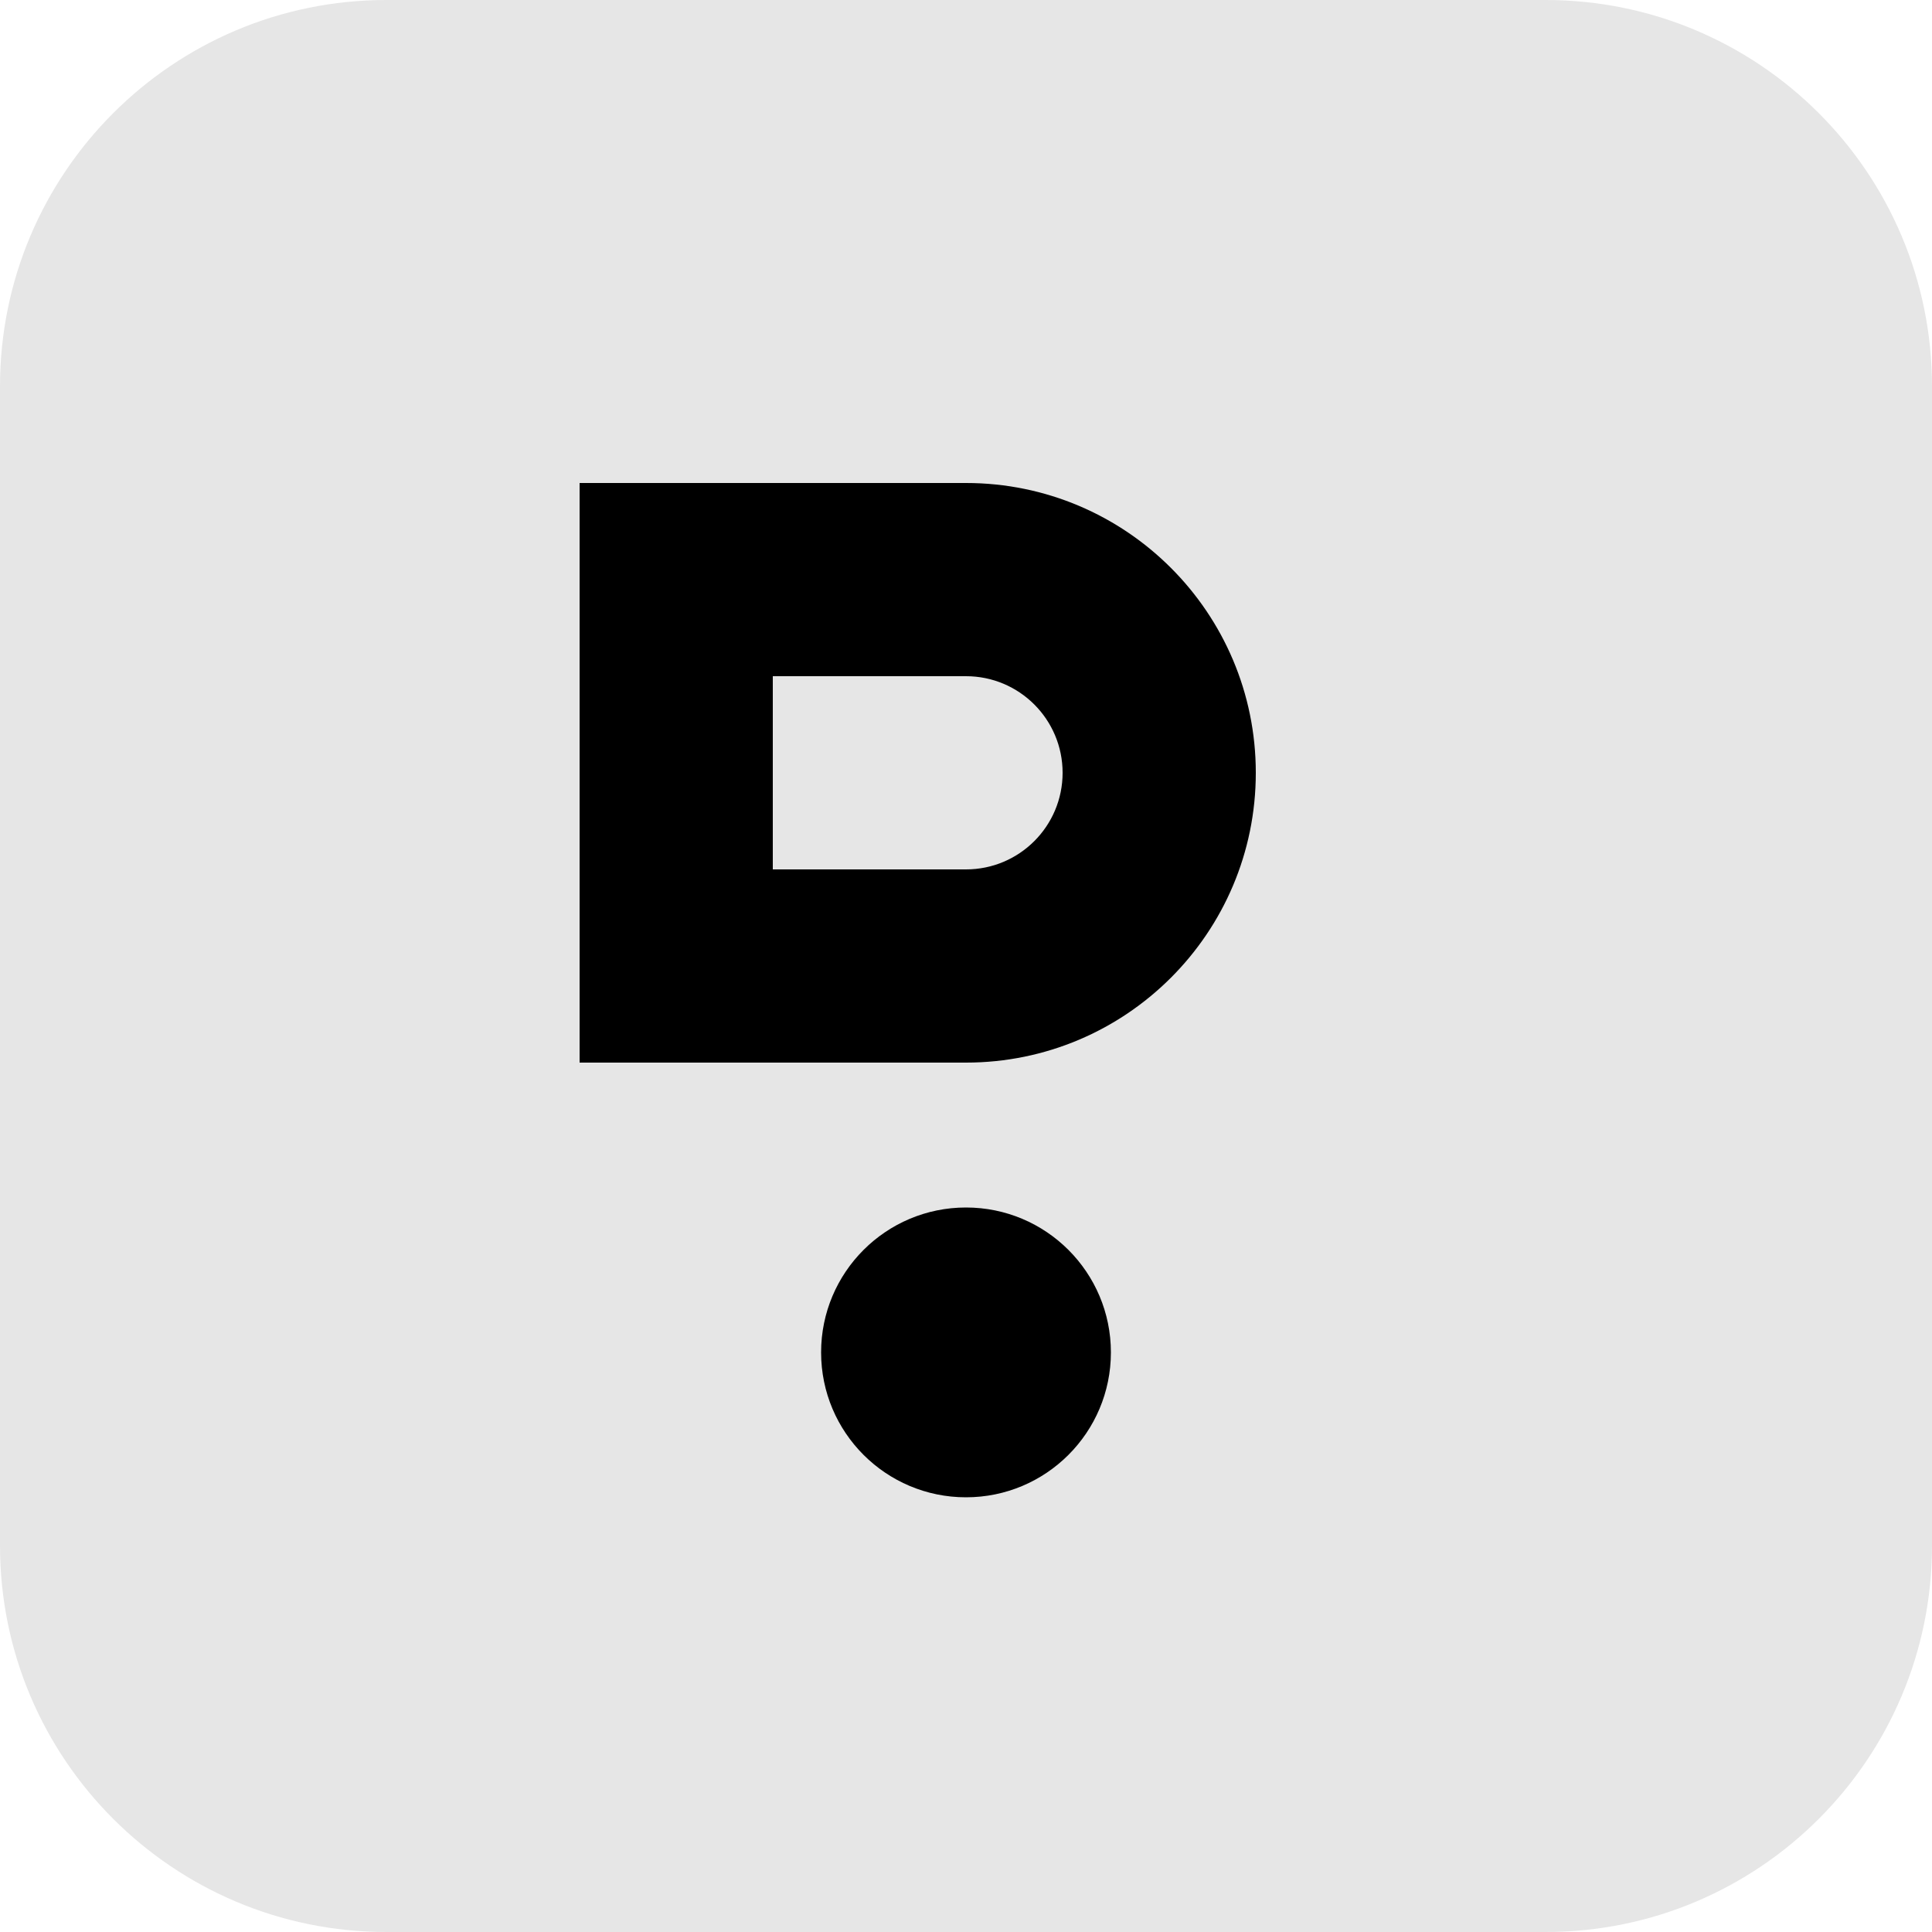
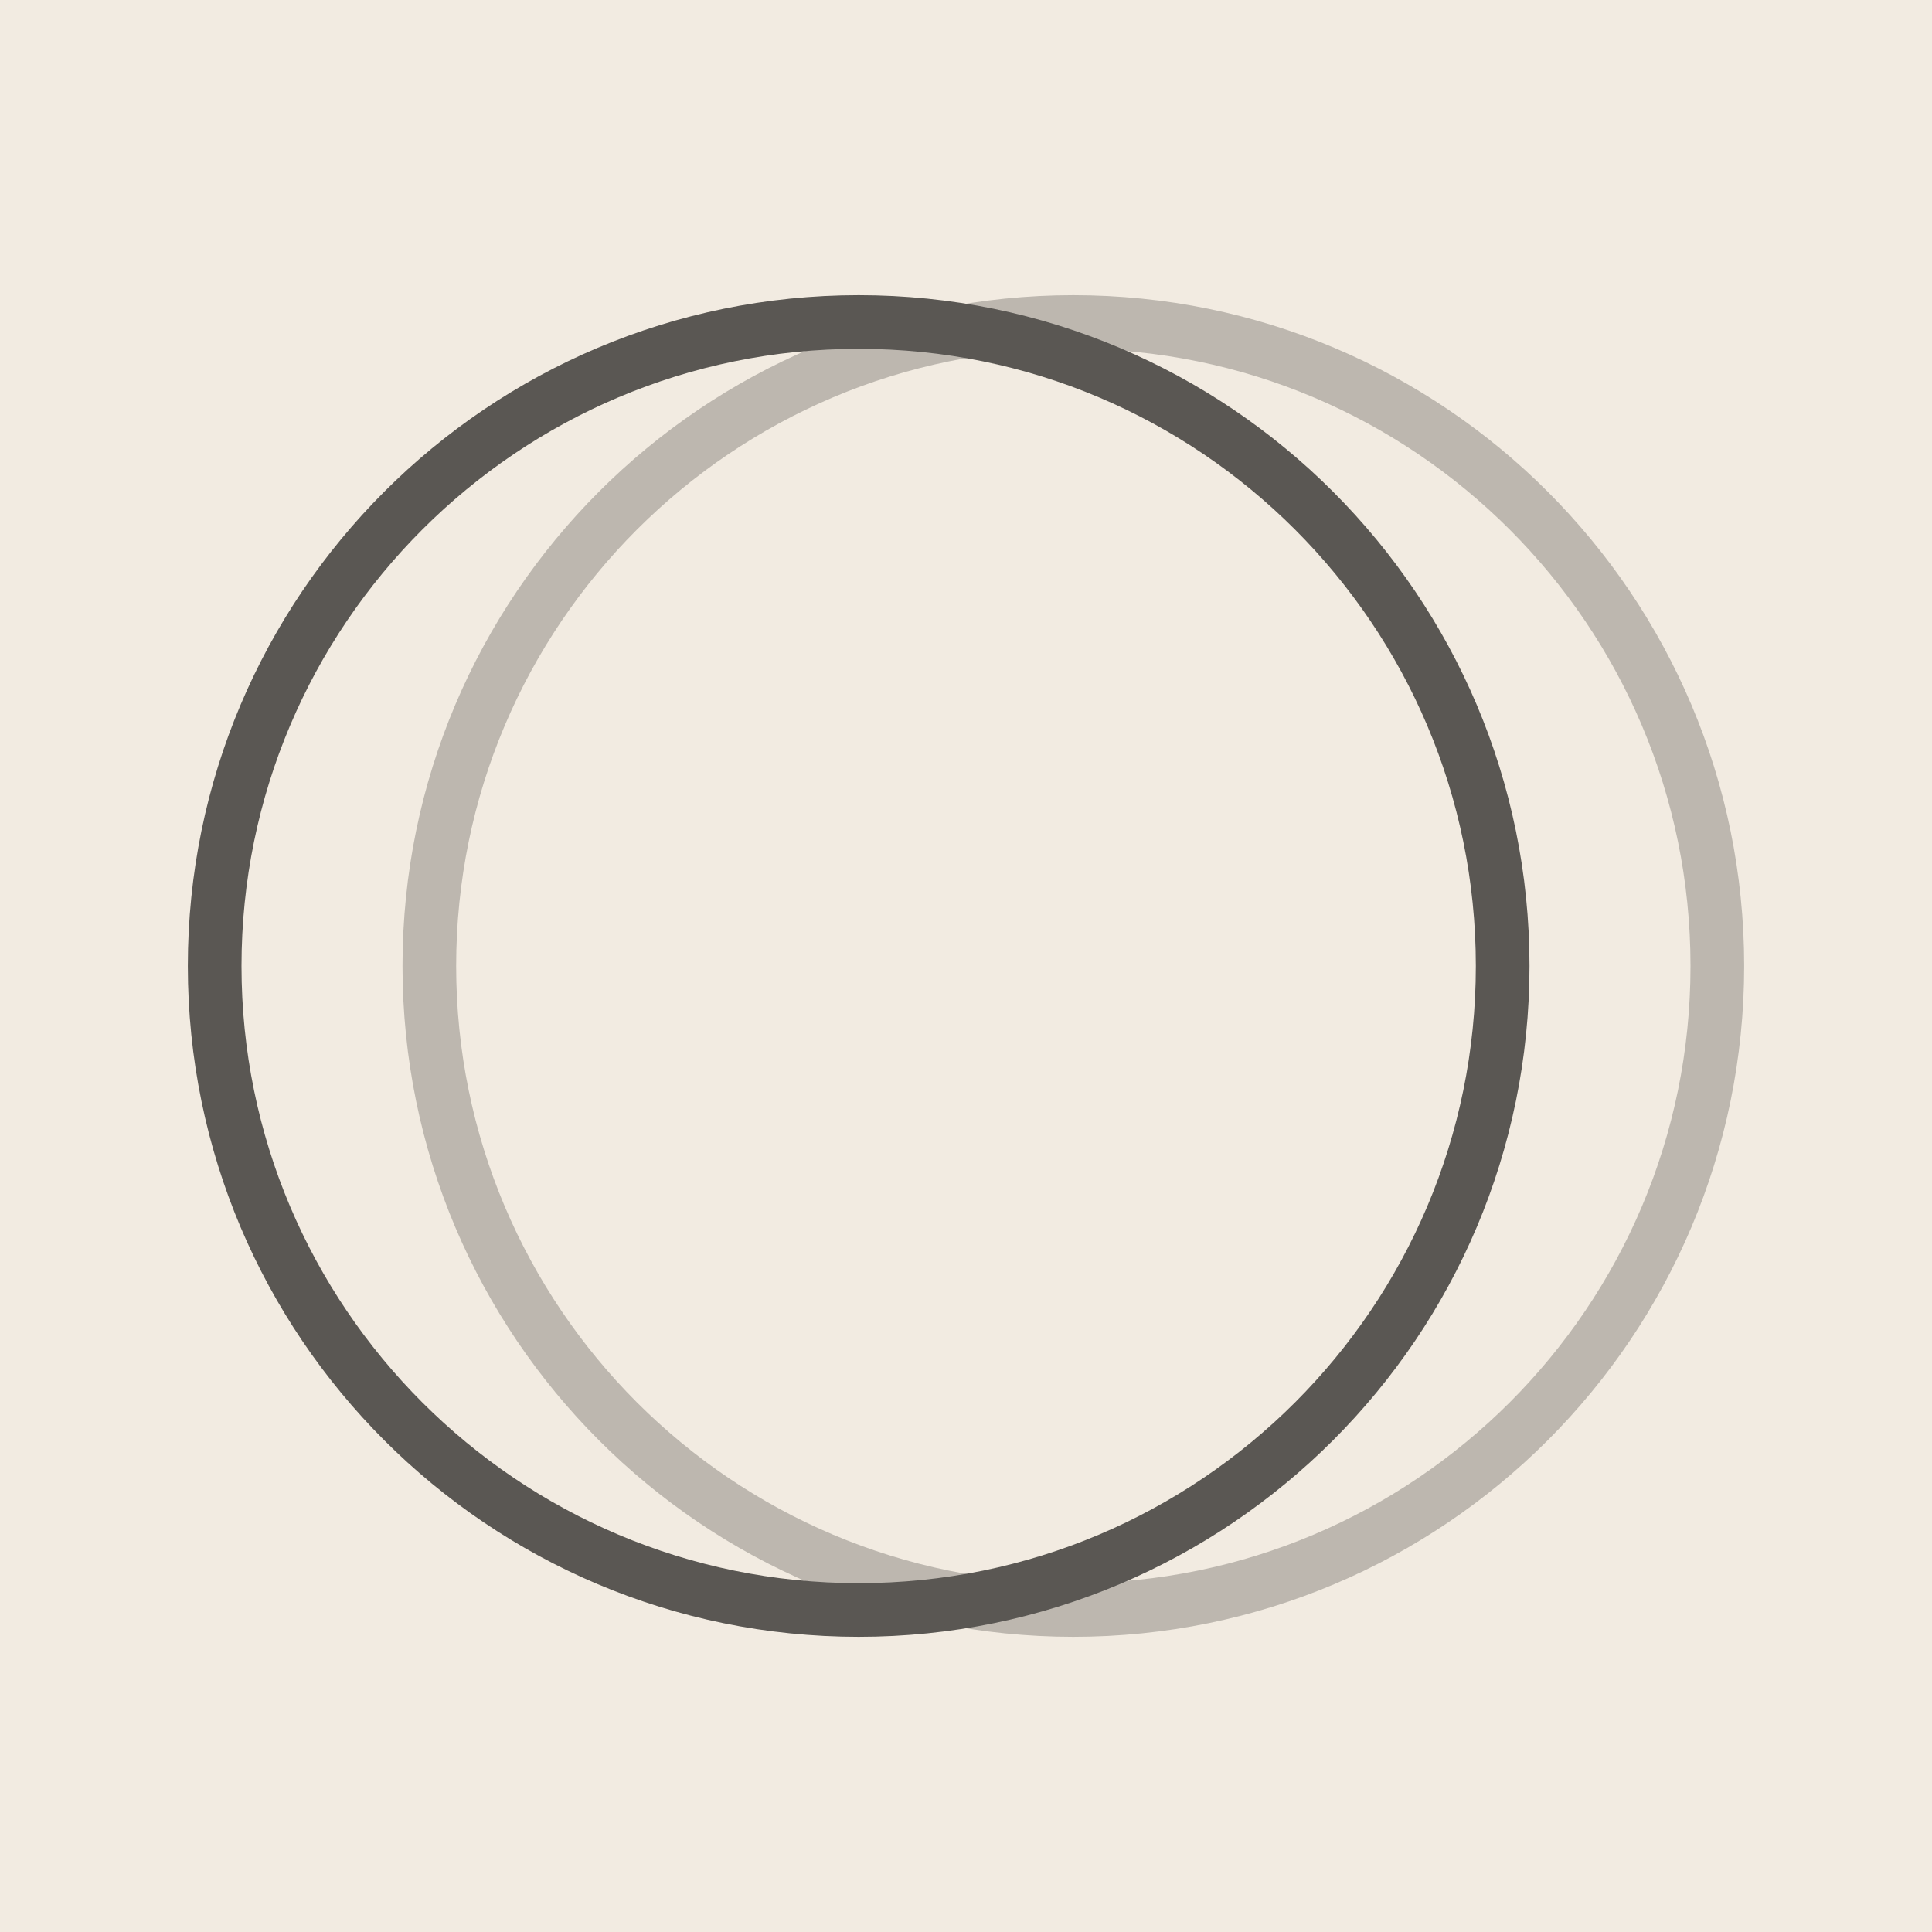
- <svg xmlns="http://www.w3.org/2000/svg" viewBox="0 0 40 40" fill="none" aria-hidden="true">
-   <rect width="40" height="40" rx="8" fill="currentColor" opacity="0.1" />
-   <path d="M12 10h8a6 6 0 0 1 0 12h-8V10Zm4 4v4h4a2 2 0 1 0 0-4h-4Z" fill="currentColor" />
-   <circle cx="20" cy="28" r="3" fill="currentColor" />
+ <svg xmlns="http://www.w3.org/2000/svg" viewBox="0 0 72 72">
+   <rect width="72" height="72" fill="#F2EBE1" />
+   <circle cx="32" cy="36" r="24" stroke="#5A5753" stroke-width="2" fill="none" />
+   <circle cx="40" cy="36" r="24" stroke="#5A5753" stroke-width="2" fill="none" opacity="0.35" />
</svg>
